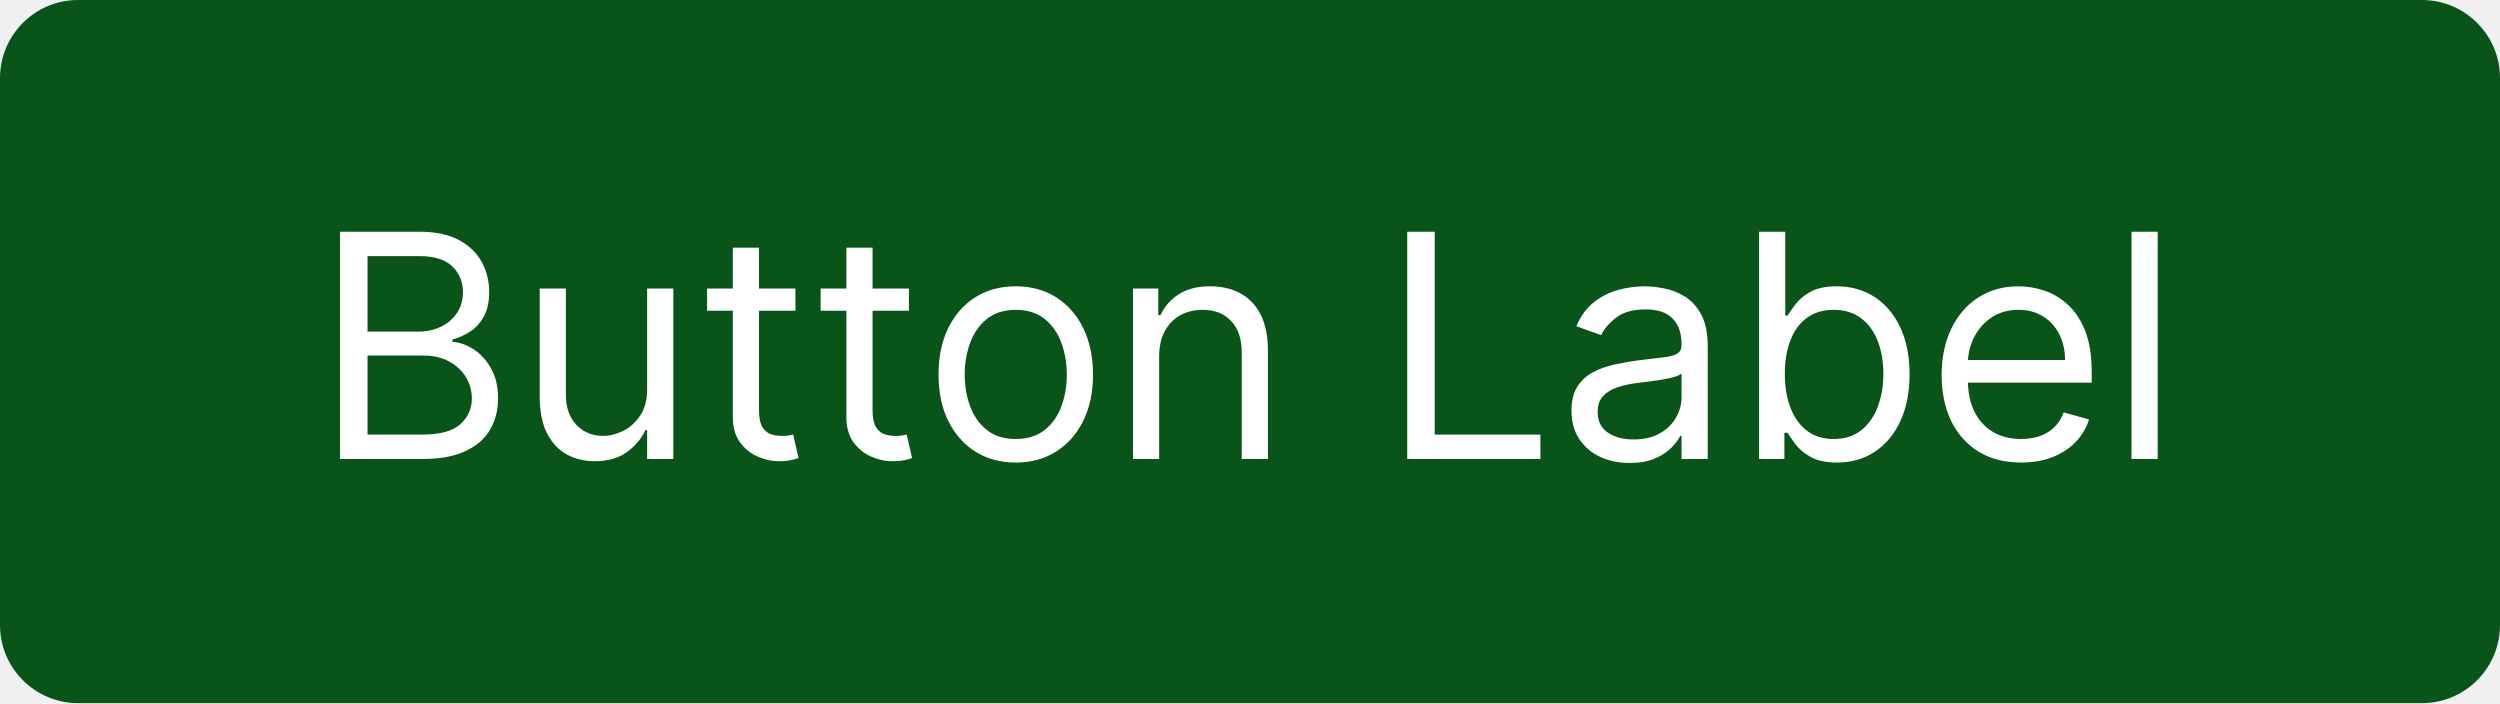
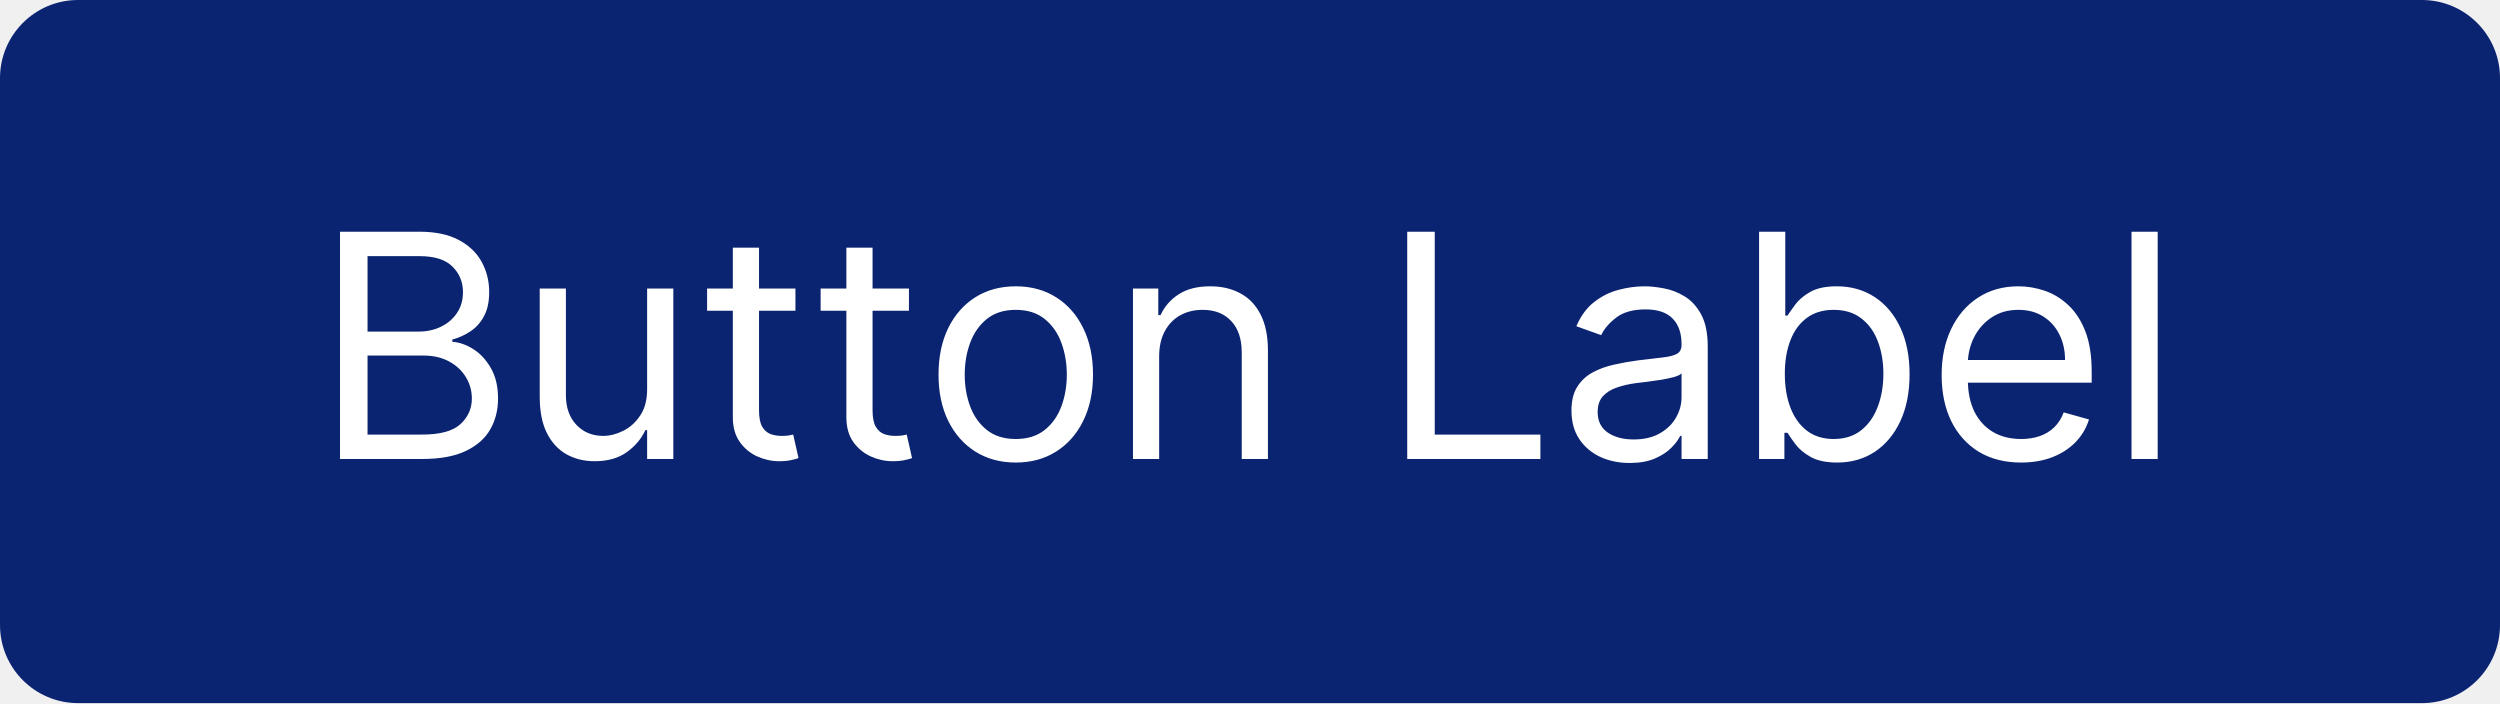
<svg xmlns="http://www.w3.org/2000/svg" width="128" height="36" viewBox="0 0 128 36" fill="none">
-   <rect width="128" height="36" rx="4" fill="#085419" />
+   <rect width="128" height="36" rx="4" fill="#0A2471" />
  <path d="M17.409 23.5V11.864H21.477C22.288 11.864 22.956 12.004 23.483 12.284C24.009 12.561 24.401 12.934 24.659 13.403C24.917 13.869 25.046 14.386 25.046 14.954C25.046 15.454 24.956 15.867 24.778 16.193C24.604 16.519 24.373 16.776 24.085 16.966C23.801 17.155 23.492 17.296 23.159 17.386V17.5C23.515 17.523 23.873 17.648 24.233 17.875C24.593 18.102 24.894 18.428 25.136 18.852C25.379 19.276 25.5 19.796 25.5 20.409C25.5 20.992 25.367 21.517 25.102 21.983C24.837 22.449 24.419 22.818 23.847 23.091C23.275 23.364 22.53 23.5 21.614 23.5H17.409ZM18.818 22.25H21.614C22.534 22.25 23.188 22.072 23.574 21.716C23.964 21.356 24.159 20.921 24.159 20.409C24.159 20.015 24.059 19.651 23.858 19.318C23.657 18.981 23.371 18.712 23 18.511C22.629 18.307 22.189 18.204 21.682 18.204H18.818V22.25ZM18.818 16.977H21.432C21.856 16.977 22.239 16.894 22.579 16.727C22.924 16.561 23.197 16.326 23.398 16.023C23.602 15.72 23.704 15.364 23.704 14.954C23.704 14.443 23.526 14.009 23.171 13.653C22.814 13.294 22.25 13.114 21.477 13.114H18.818V16.977ZM33.133 19.932V14.773H34.474V23.5H33.133V22.023H33.043C32.838 22.466 32.52 22.843 32.088 23.153C31.656 23.46 31.111 23.614 30.452 23.614C29.906 23.614 29.421 23.494 28.997 23.256C28.573 23.013 28.24 22.65 27.997 22.165C27.755 21.676 27.634 21.061 27.634 20.318V14.773H28.974V20.227C28.974 20.864 29.152 21.371 29.509 21.75C29.868 22.129 30.327 22.318 30.884 22.318C31.217 22.318 31.556 22.233 31.901 22.062C32.249 21.892 32.541 21.631 32.776 21.278C33.014 20.926 33.133 20.477 33.133 19.932ZM40.726 14.773V15.909H36.203V14.773H40.726ZM37.521 12.682H38.862V21C38.862 21.379 38.917 21.663 39.027 21.852C39.141 22.038 39.285 22.163 39.459 22.227C39.637 22.288 39.824 22.318 40.021 22.318C40.169 22.318 40.29 22.311 40.385 22.296C40.48 22.276 40.555 22.261 40.612 22.25L40.885 23.454C40.794 23.489 40.667 23.523 40.504 23.557C40.341 23.595 40.135 23.614 39.885 23.614C39.506 23.614 39.135 23.532 38.771 23.369C38.411 23.206 38.112 22.958 37.874 22.625C37.639 22.292 37.521 21.871 37.521 21.364V12.682ZM46.538 14.773V15.909H42.016V14.773H46.538ZM43.334 12.682H44.675V21C44.675 21.379 44.73 21.663 44.84 21.852C44.953 22.038 45.097 22.163 45.271 22.227C45.449 22.288 45.637 22.318 45.834 22.318C45.981 22.318 46.103 22.311 46.197 22.296C46.292 22.276 46.368 22.261 46.425 22.25L46.697 23.454C46.606 23.489 46.48 23.523 46.317 23.557C46.154 23.595 45.947 23.614 45.697 23.614C45.319 23.614 44.947 23.532 44.584 23.369C44.224 23.206 43.925 22.958 43.686 22.625C43.451 22.292 43.334 21.871 43.334 21.364V12.682ZM52.007 23.682C51.219 23.682 50.528 23.494 49.933 23.119C49.342 22.744 48.88 22.22 48.547 21.546C48.217 20.871 48.053 20.083 48.053 19.182C48.053 18.273 48.217 17.479 48.547 16.801C48.88 16.123 49.342 15.597 49.933 15.222C50.528 14.847 51.219 14.659 52.007 14.659C52.795 14.659 53.484 14.847 54.075 15.222C54.67 15.597 55.132 16.123 55.462 16.801C55.795 17.479 55.962 18.273 55.962 19.182C55.962 20.083 55.795 20.871 55.462 21.546C55.132 22.22 54.67 22.744 54.075 23.119C53.484 23.494 52.795 23.682 52.007 23.682ZM52.007 22.477C52.606 22.477 53.098 22.324 53.484 22.017C53.871 21.71 54.157 21.307 54.342 20.807C54.528 20.307 54.621 19.765 54.621 19.182C54.621 18.599 54.528 18.055 54.342 17.551C54.157 17.047 53.871 16.64 53.484 16.329C53.098 16.019 52.606 15.864 52.007 15.864C51.409 15.864 50.916 16.019 50.53 16.329C50.144 16.64 49.858 17.047 49.672 17.551C49.486 18.055 49.394 18.599 49.394 19.182C49.394 19.765 49.486 20.307 49.672 20.807C49.858 21.307 50.144 21.71 50.53 22.017C50.916 22.324 51.409 22.477 52.007 22.477ZM59.349 18.25V23.5H58.008V14.773H59.304V16.136H59.418C59.622 15.693 59.933 15.337 60.349 15.068C60.766 14.796 61.304 14.659 61.963 14.659C62.554 14.659 63.071 14.78 63.514 15.023C63.957 15.261 64.302 15.625 64.548 16.114C64.794 16.599 64.918 17.212 64.918 17.954V23.5H63.577V18.046C63.577 17.36 63.399 16.826 63.043 16.443C62.687 16.057 62.198 15.864 61.577 15.864C61.149 15.864 60.766 15.956 60.429 16.142C60.096 16.328 59.832 16.599 59.639 16.954C59.446 17.311 59.349 17.742 59.349 18.25ZM72.05 23.5V11.864H73.459V22.25H78.868V23.5H72.05ZM83.436 23.704C82.883 23.704 82.381 23.6 81.93 23.392C81.48 23.18 81.122 22.875 80.856 22.477C80.591 22.076 80.459 21.591 80.459 21.023C80.459 20.523 80.557 20.117 80.754 19.807C80.951 19.492 81.215 19.246 81.544 19.068C81.874 18.89 82.237 18.758 82.635 18.671C83.037 18.579 83.44 18.508 83.845 18.454C84.376 18.386 84.805 18.335 85.135 18.301C85.468 18.263 85.711 18.201 85.862 18.114C86.017 18.026 86.095 17.875 86.095 17.659V17.614C86.095 17.053 85.942 16.617 85.635 16.307C85.332 15.996 84.872 15.841 84.254 15.841C83.614 15.841 83.112 15.981 82.749 16.261C82.385 16.542 82.129 16.841 81.981 17.159L80.709 16.704C80.936 16.174 81.239 15.761 81.618 15.466C82.001 15.167 82.417 14.958 82.868 14.841C83.322 14.72 83.769 14.659 84.209 14.659C84.489 14.659 84.811 14.693 85.175 14.761C85.542 14.826 85.896 14.96 86.237 15.165C86.582 15.369 86.868 15.678 87.095 16.091C87.322 16.504 87.436 17.057 87.436 17.75V23.5H86.095V22.318H86.027C85.936 22.508 85.785 22.71 85.572 22.926C85.36 23.142 85.078 23.326 84.726 23.477C84.374 23.629 83.944 23.704 83.436 23.704ZM83.641 22.5C84.171 22.5 84.618 22.396 84.981 22.188C85.349 21.979 85.626 21.71 85.811 21.381C86.001 21.051 86.095 20.704 86.095 20.341V19.114C86.038 19.182 85.913 19.244 85.72 19.301C85.531 19.354 85.311 19.401 85.061 19.443C84.815 19.481 84.574 19.515 84.34 19.546C84.108 19.572 83.921 19.595 83.777 19.614C83.428 19.659 83.103 19.733 82.8 19.835C82.501 19.934 82.258 20.083 82.072 20.284C81.891 20.481 81.8 20.75 81.8 21.091C81.8 21.557 81.972 21.909 82.317 22.148C82.665 22.383 83.106 22.5 83.641 22.5ZM90.065 23.5V11.864H91.406V16.159H91.52C91.618 16.008 91.755 15.814 91.929 15.579C92.107 15.341 92.361 15.129 92.69 14.943C93.024 14.754 93.474 14.659 94.043 14.659C94.778 14.659 95.425 14.843 95.986 15.21C96.546 15.578 96.984 16.099 97.298 16.773C97.613 17.447 97.77 18.242 97.77 19.159C97.77 20.083 97.613 20.884 97.298 21.562C96.984 22.237 96.548 22.759 95.992 23.131C95.435 23.498 94.793 23.682 94.065 23.682C93.505 23.682 93.056 23.589 92.719 23.403C92.382 23.214 92.122 23 91.94 22.761C91.758 22.519 91.618 22.318 91.52 22.159H91.361V23.5H90.065ZM91.383 19.136C91.383 19.796 91.48 20.377 91.673 20.881C91.867 21.381 92.149 21.773 92.52 22.057C92.891 22.337 93.346 22.477 93.883 22.477C94.444 22.477 94.912 22.329 95.287 22.034C95.666 21.735 95.95 21.333 96.139 20.829C96.332 20.322 96.429 19.758 96.429 19.136C96.429 18.523 96.334 17.97 96.145 17.477C95.959 16.981 95.677 16.589 95.298 16.301C94.923 16.009 94.452 15.864 93.883 15.864C93.338 15.864 92.88 16.002 92.508 16.278C92.137 16.551 91.857 16.934 91.668 17.426C91.478 17.915 91.383 18.485 91.383 19.136ZM103.48 23.682C102.639 23.682 101.914 23.496 101.304 23.125C100.698 22.75 100.23 22.227 99.901 21.557C99.575 20.883 99.412 20.099 99.412 19.204C99.412 18.311 99.575 17.523 99.901 16.841C100.23 16.155 100.688 15.621 101.276 15.239C101.866 14.852 102.556 14.659 103.344 14.659C103.798 14.659 104.247 14.735 104.69 14.886C105.134 15.038 105.537 15.284 105.901 15.625C106.264 15.962 106.554 16.409 106.77 16.966C106.986 17.523 107.094 18.208 107.094 19.023V19.591H100.366V18.432H105.73C105.73 17.939 105.632 17.5 105.435 17.114C105.241 16.727 104.965 16.422 104.605 16.199C104.249 15.975 103.829 15.864 103.344 15.864C102.81 15.864 102.348 15.996 101.957 16.261C101.571 16.523 101.274 16.864 101.065 17.284C100.857 17.704 100.753 18.155 100.753 18.636V19.409C100.753 20.068 100.866 20.627 101.094 21.085C101.325 21.54 101.645 21.886 102.054 22.125C102.463 22.36 102.938 22.477 103.48 22.477C103.832 22.477 104.151 22.428 104.435 22.329C104.723 22.227 104.971 22.076 105.179 21.875C105.387 21.671 105.548 21.417 105.662 21.114L106.957 21.477C106.821 21.917 106.592 22.303 106.27 22.636C105.948 22.966 105.55 23.224 105.077 23.409C104.603 23.591 104.071 23.682 103.48 23.682ZM110.474 11.864V23.5H109.134V11.864H110.474Z" fill="white" />
</svg>
